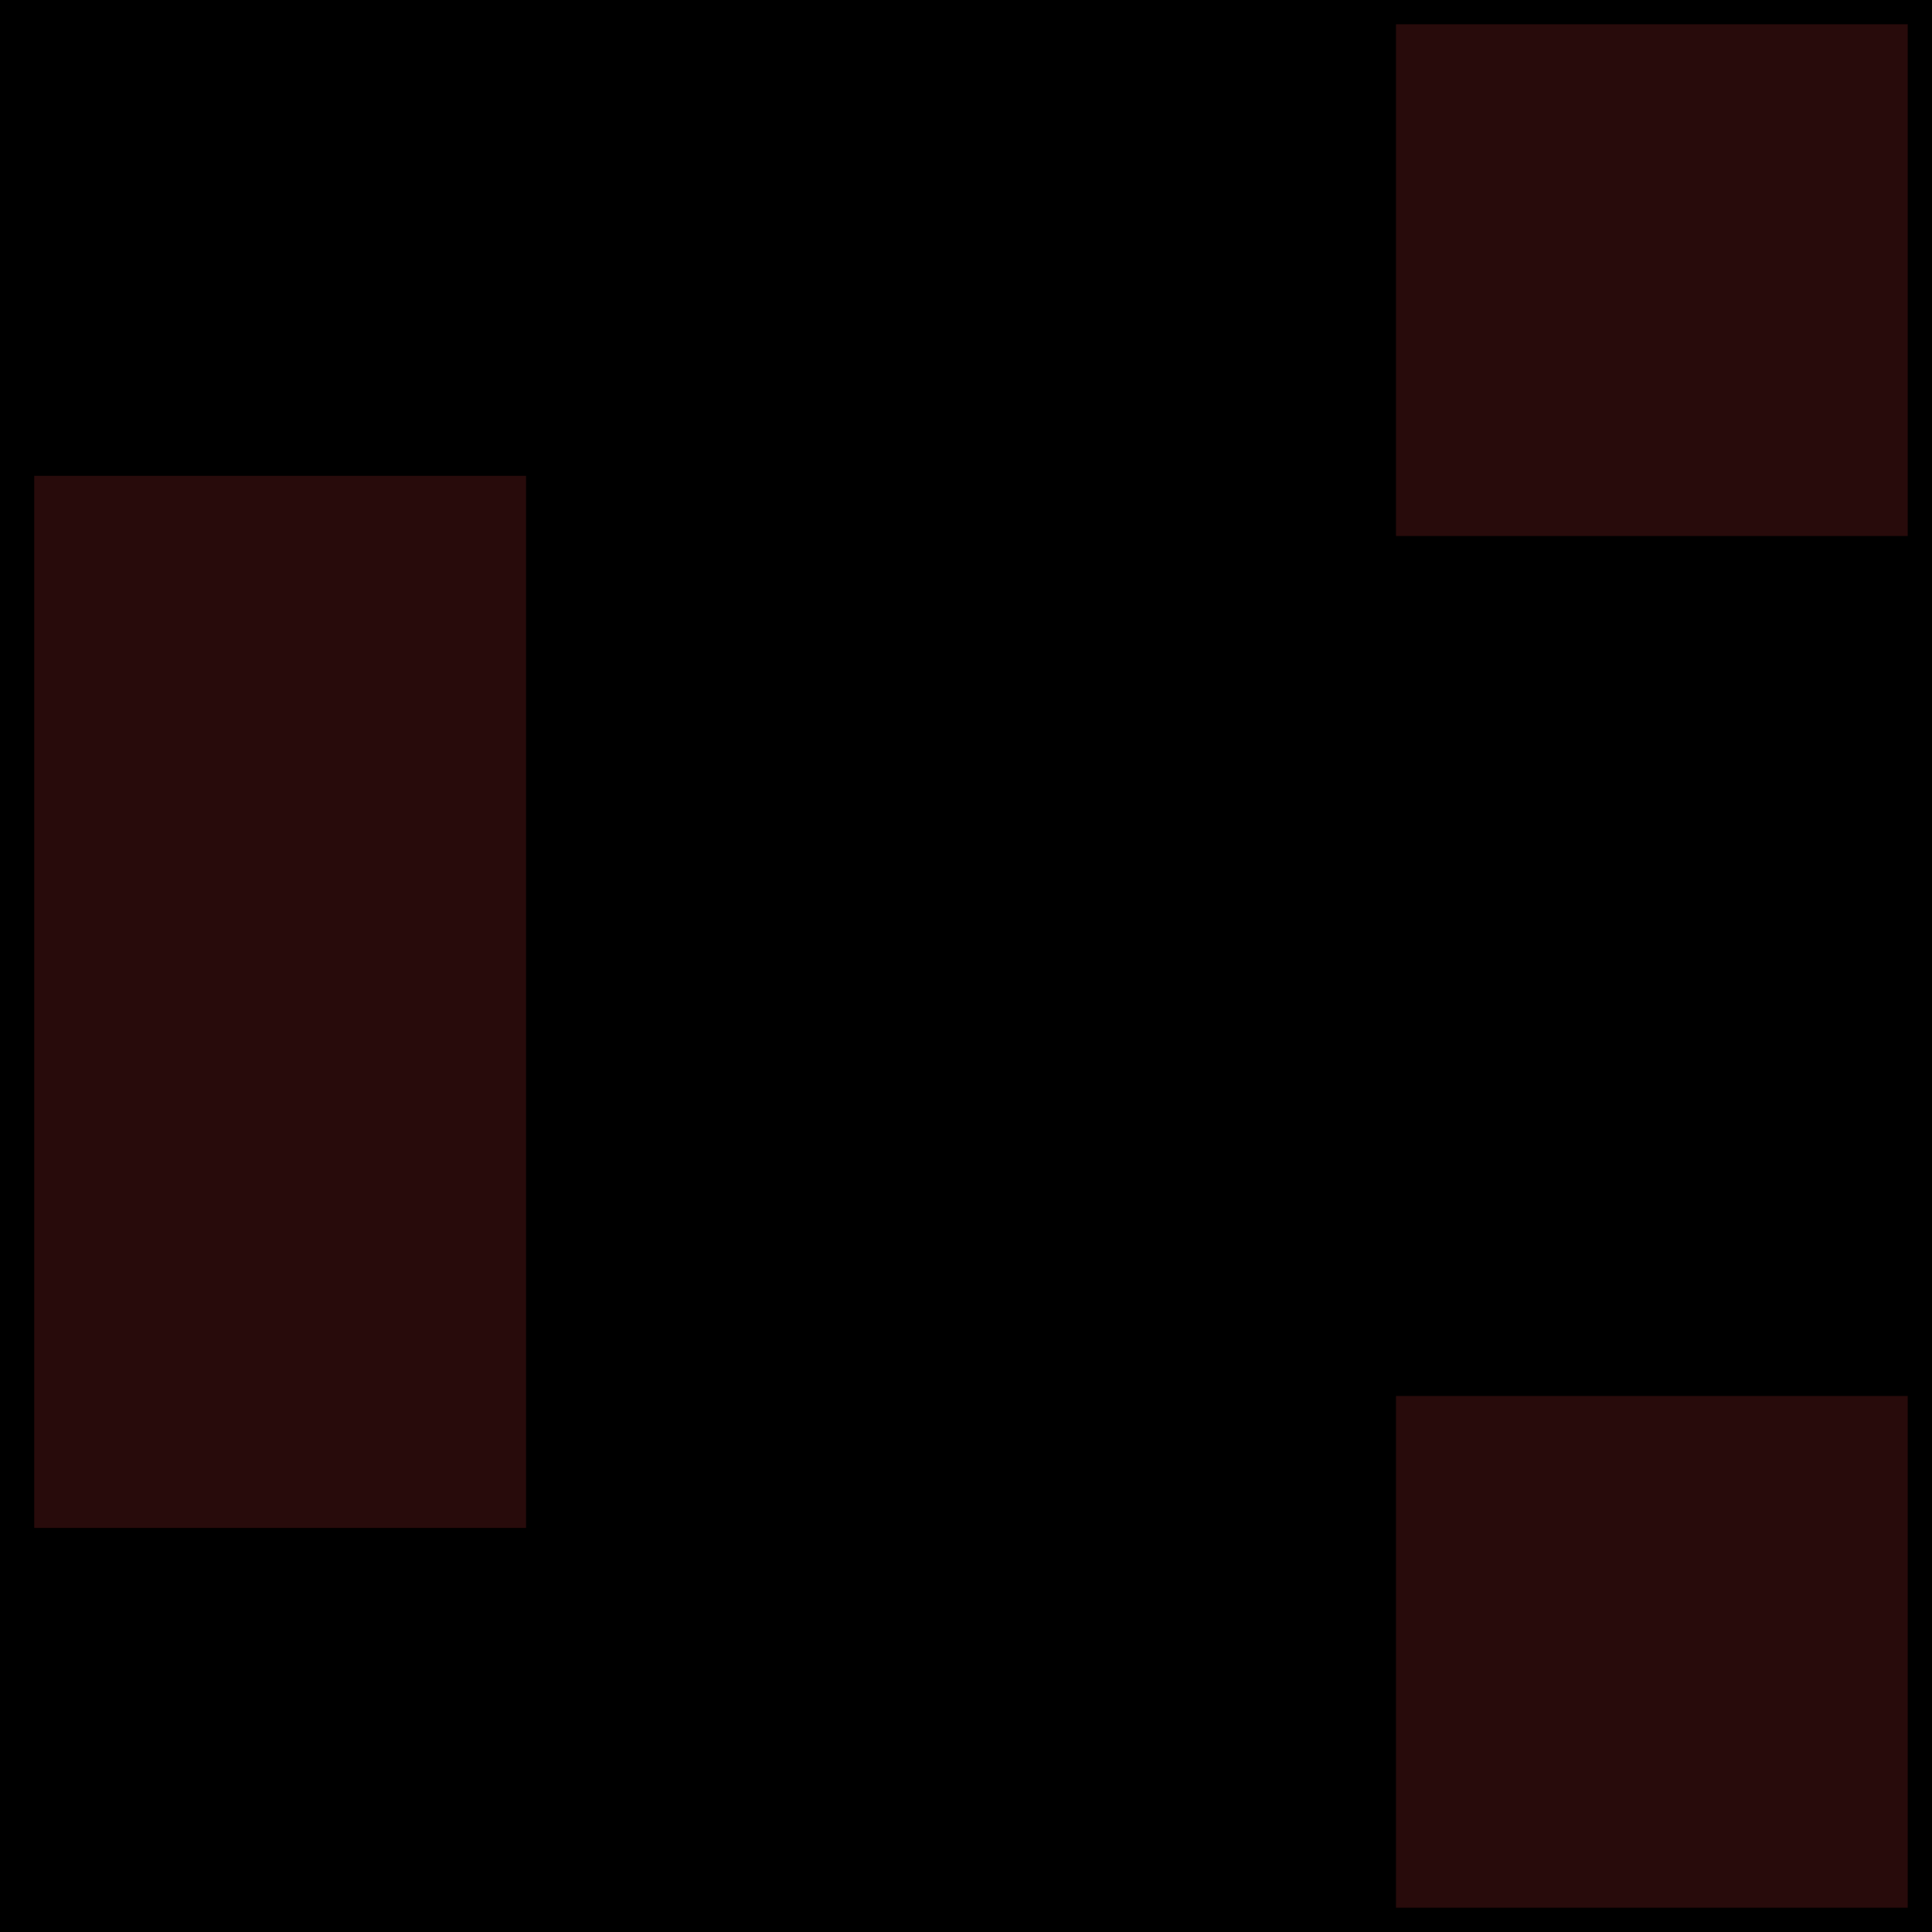
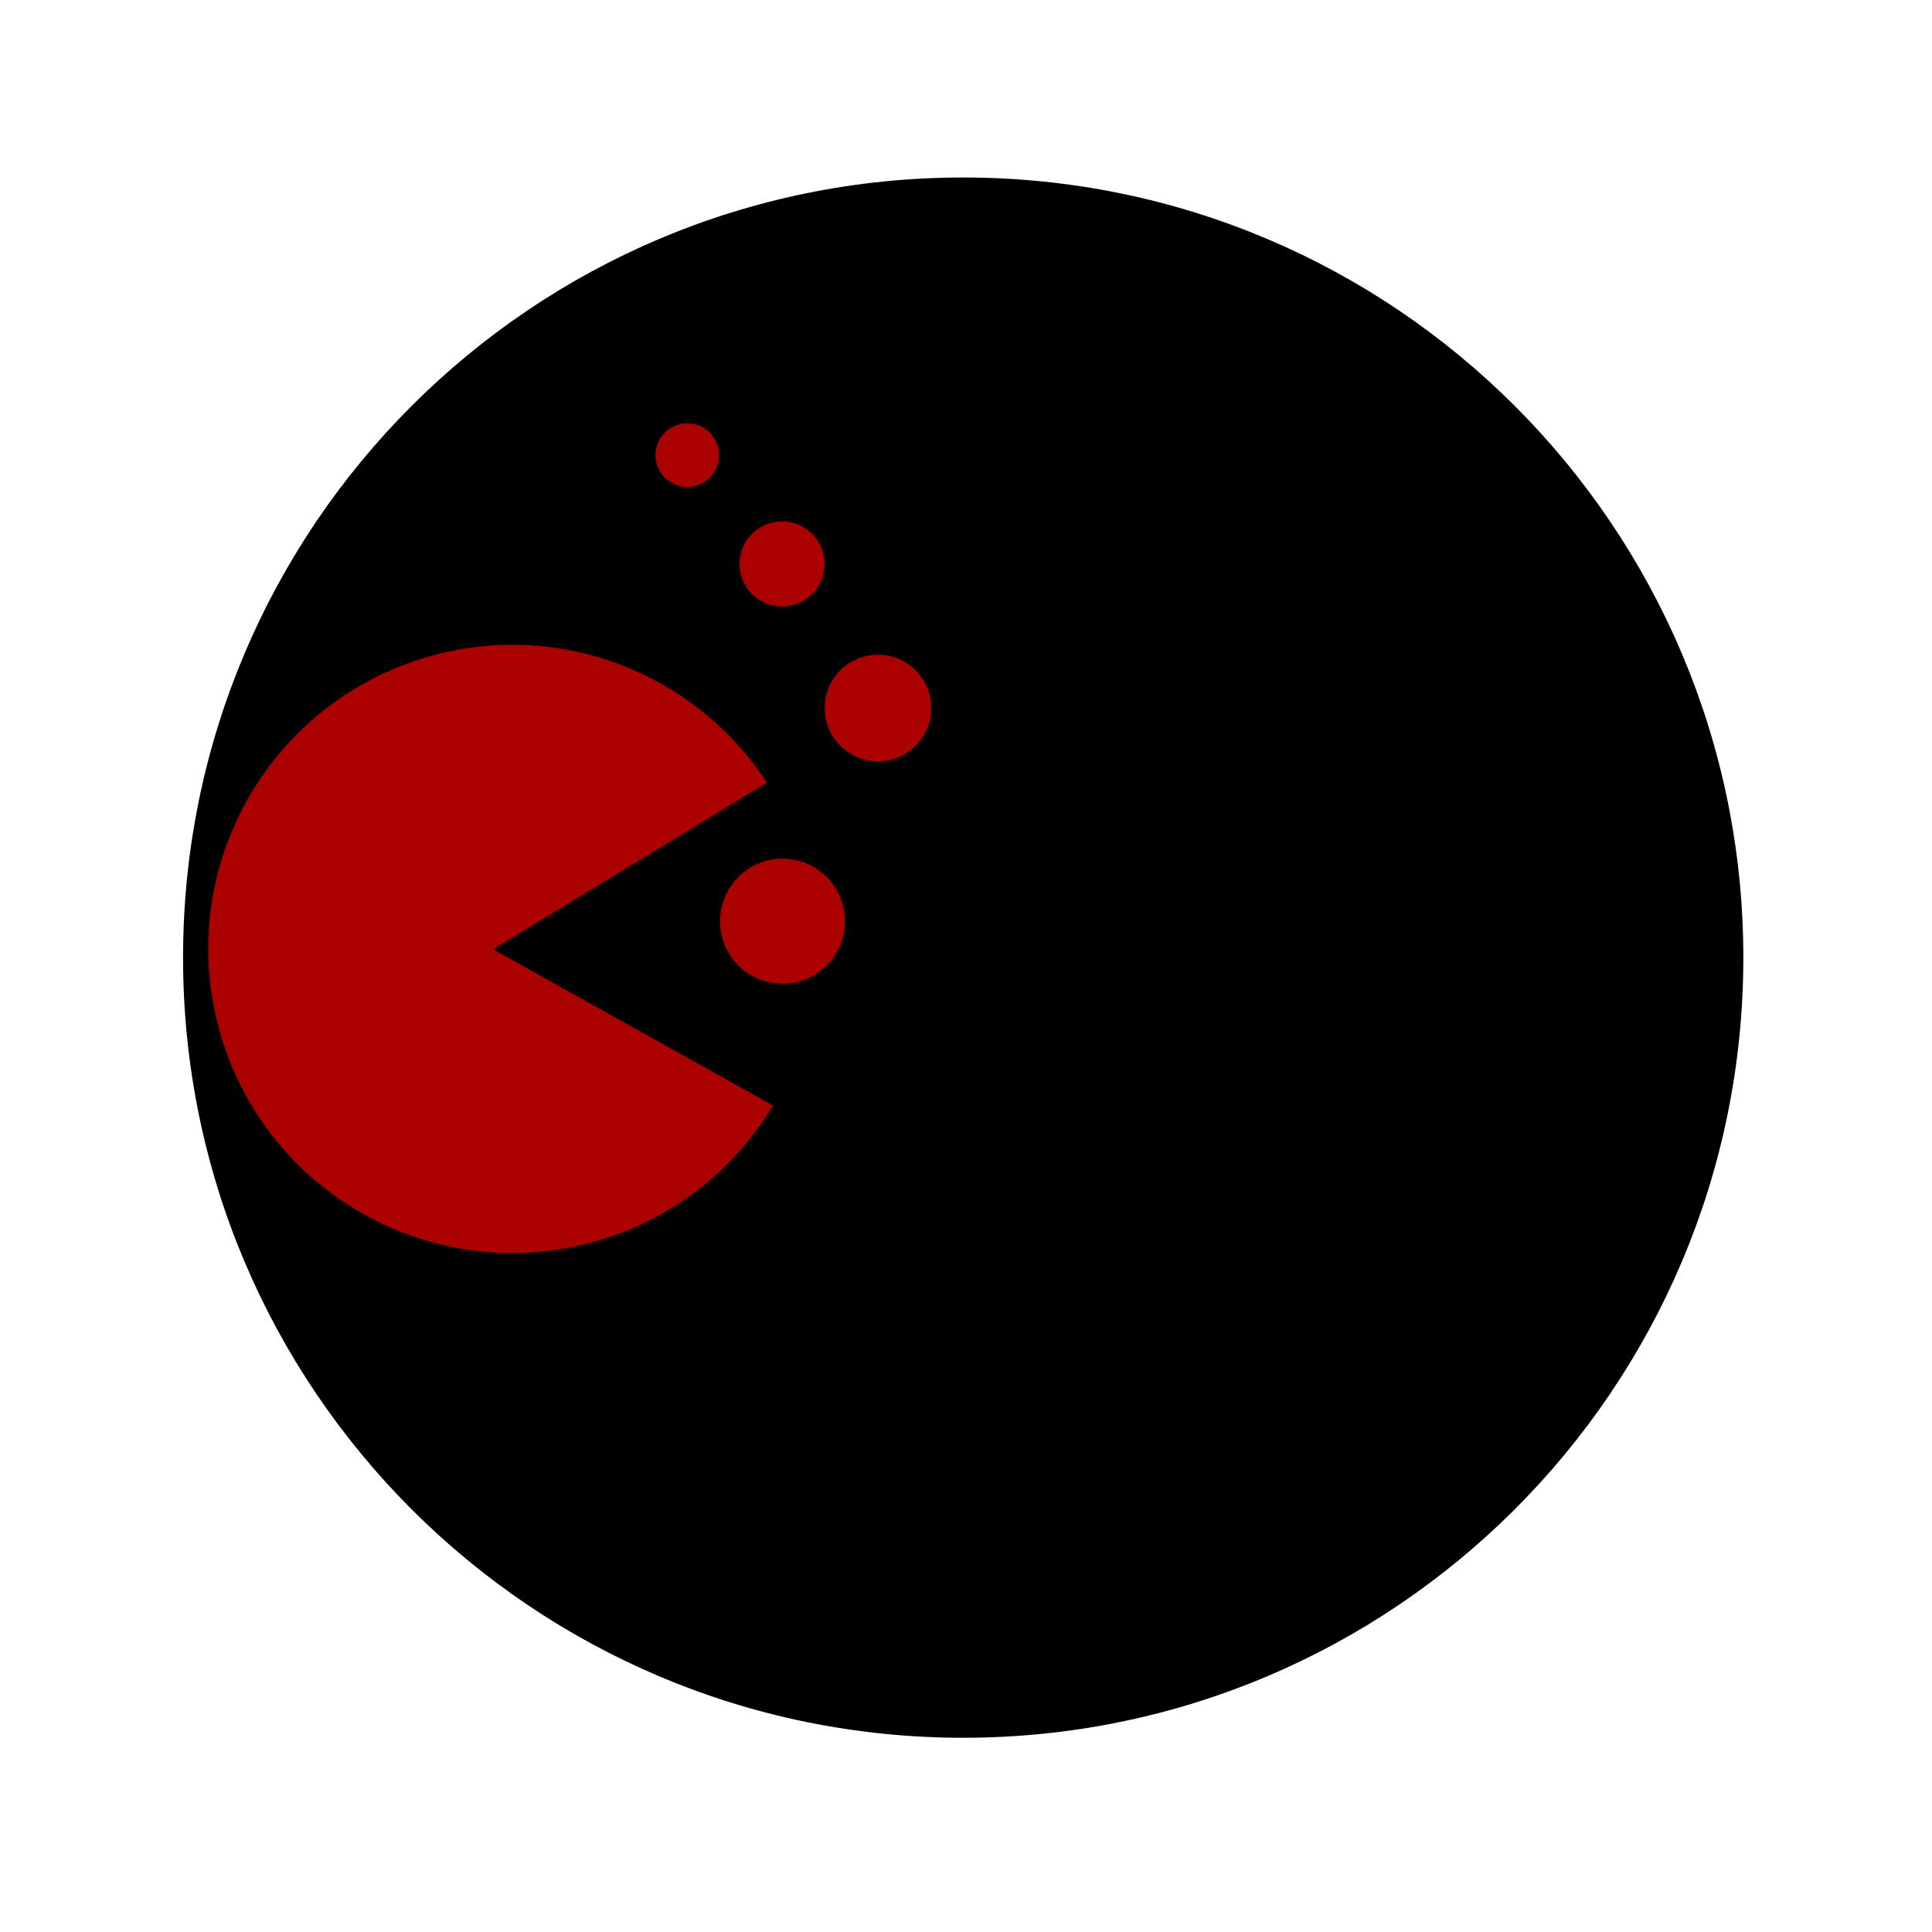
<svg xmlns="http://www.w3.org/2000/svg" width="500" height="500" id="svg2" version="1.1">
  <defs id="defs4" />
-   <g id="layer1" transform="translate(0,-552.3622)">
-     <rect style="fill:#000000;fill-opacity:1;stroke:#000000;stroke-width:5.8;stroke-miterlimit:4;stroke-dasharray:none" id="rect2985" width="500" height="500" x="2.9" y="549.462" />
-     <rect y="671.078" x="4.43" height="281.139" width="136.139" id="rect3769" style="fill:#280b0b;fill-opacity:1;stroke:#000000;stroke-width:8.861;stroke-miterlimit:4;stroke-dasharray:none" />
-     <rect style="fill:#280b0b;fill-opacity:1;stroke:#000000;stroke-width:6.283;stroke-miterlimit:4;stroke-dasharray:none" id="rect3797" width="138.717" height="138.717" x="358.141" y="910.503" />
-     <rect y="555.503" x="358.141" height="138.717" width="138.717" id="rect3799" style="fill:#280b0b;fill-opacity:1;stroke:#000000;stroke-width:6.283;stroke-miterlimit:4;stroke-dasharray:none" />
+   <g id="layer1" transform="translate(0,-552.3622)" />
+   <g id="layer2">
+     <g id="g3886" transform="translate(-6,-6)">
+       <path transform="matrix(1.550939,0,0,1.550939,-293.0656,-230.2337)" d="m 480.833,312.112 c 0,70.294 -56.985,127.279 -127.279,127.279 -70.294,0 -127.279,-56.985 -127.279,-127.279 0,-70.294 56.985,-127.279 127.279,-127.279 70.294,0 127.279,56.985 127.279,127.279 z" id="path3864" style="fill:#000000;fill-opacity:1;stroke:#000000;stroke-width:5.8;stroke-miterlimit:4;stroke-dasharray:none" />
+       <g id="g3878">
+         <path style="fill:#aa0000;fill-opacity:1;stroke:#000000;stroke-width:5.8;stroke-miterlimit:4;stroke-dasharray:none" id="path3866" d="M 353.768,318.492 C 328.486,363.8 271.262,380.034 225.954,354.752 180.647,329.47 164.413,272.246 189.695,226.939 c 25.282,-45.308 82.506,-61.542 127.813,-36.26 14.162,7.902 26.036,19.336 34.469,33.188 l -80.246,48.848 z" transform="matrix(0.8644009,0,0,0.8644009,-96.2855,15.84801)" />
+         <path style="fill:#aa0000;fill-opacity:1;stroke:#000000;stroke-width:5.8;stroke-miterlimit:4;stroke-dasharray:none" id="path3868" d="m 311.127,200.995 c 0,13.389 -10.854,24.244 -24.244,24.244 -13.389,0 -24.244,-10.854 -24.244,-24.244 0,-13.389 10.854,-24.244 24.244,-24.244 13.389,0 24.244,10.854 24.244,24.244 z" transform="matrix(0.7581022,0,0,0.7581022,-8.9665,92.03391)" />
+         <path d="m 311.127,200.995 c 0,13.389 -10.854,24.244 -24.244,24.244 -13.389,0 -24.244,-10.854 -24.244,-24.244 0,-13.389 10.854,-24.244 24.244,-24.244 13.389,0 24.244,10.854 24.244,24.244 z" id="path3872" style="fill:#aa0000;fill-opacity:1;stroke:#000000;stroke-width:5.8;stroke-miterlimit:4;stroke-dasharray:none" transform="matrix(0.6464571,0,0,0.6464571,47.7682,59.30141)" />
+         <path transform="matrix(0.3859518,0,0,0.3859518,73.14821,46.21492)" style="fill:#aa0000;fill-opacity:1;stroke:#000000;stroke-width:5.8;stroke-miterlimit:4;stroke-dasharray:none" id="path3874" d="m 311.127,200.995 c 0,13.389 -10.854,24.244 -24.244,24.244 -13.389,0 -24.244,-10.854 -24.244,-24.244 0,-13.389 10.854,-24.244 24.244,-24.244 13.389,0 24.244,10.854 24.244,24.244 z" />
+         <path transform="matrix(0.5162044,0,0,0.5162044,60.31499,48.19254)" style="fill:#aa0000;fill-opacity:1;stroke:#000000;stroke-width:5.8;stroke-miterlimit:4;stroke-dasharray:none" id="path3876" d="m 311.127,200.995 c 0,13.389 -10.854,24.244 -24.244,24.244 -13.389,0 -24.244,-10.854 -24.244,-24.244 0,-13.389 10.854,-24.244 24.244,-24.244 13.389,0 24.244,10.854 24.244,24.244 z" />
+       </g>
+     </g>
  </g>
</svg>
